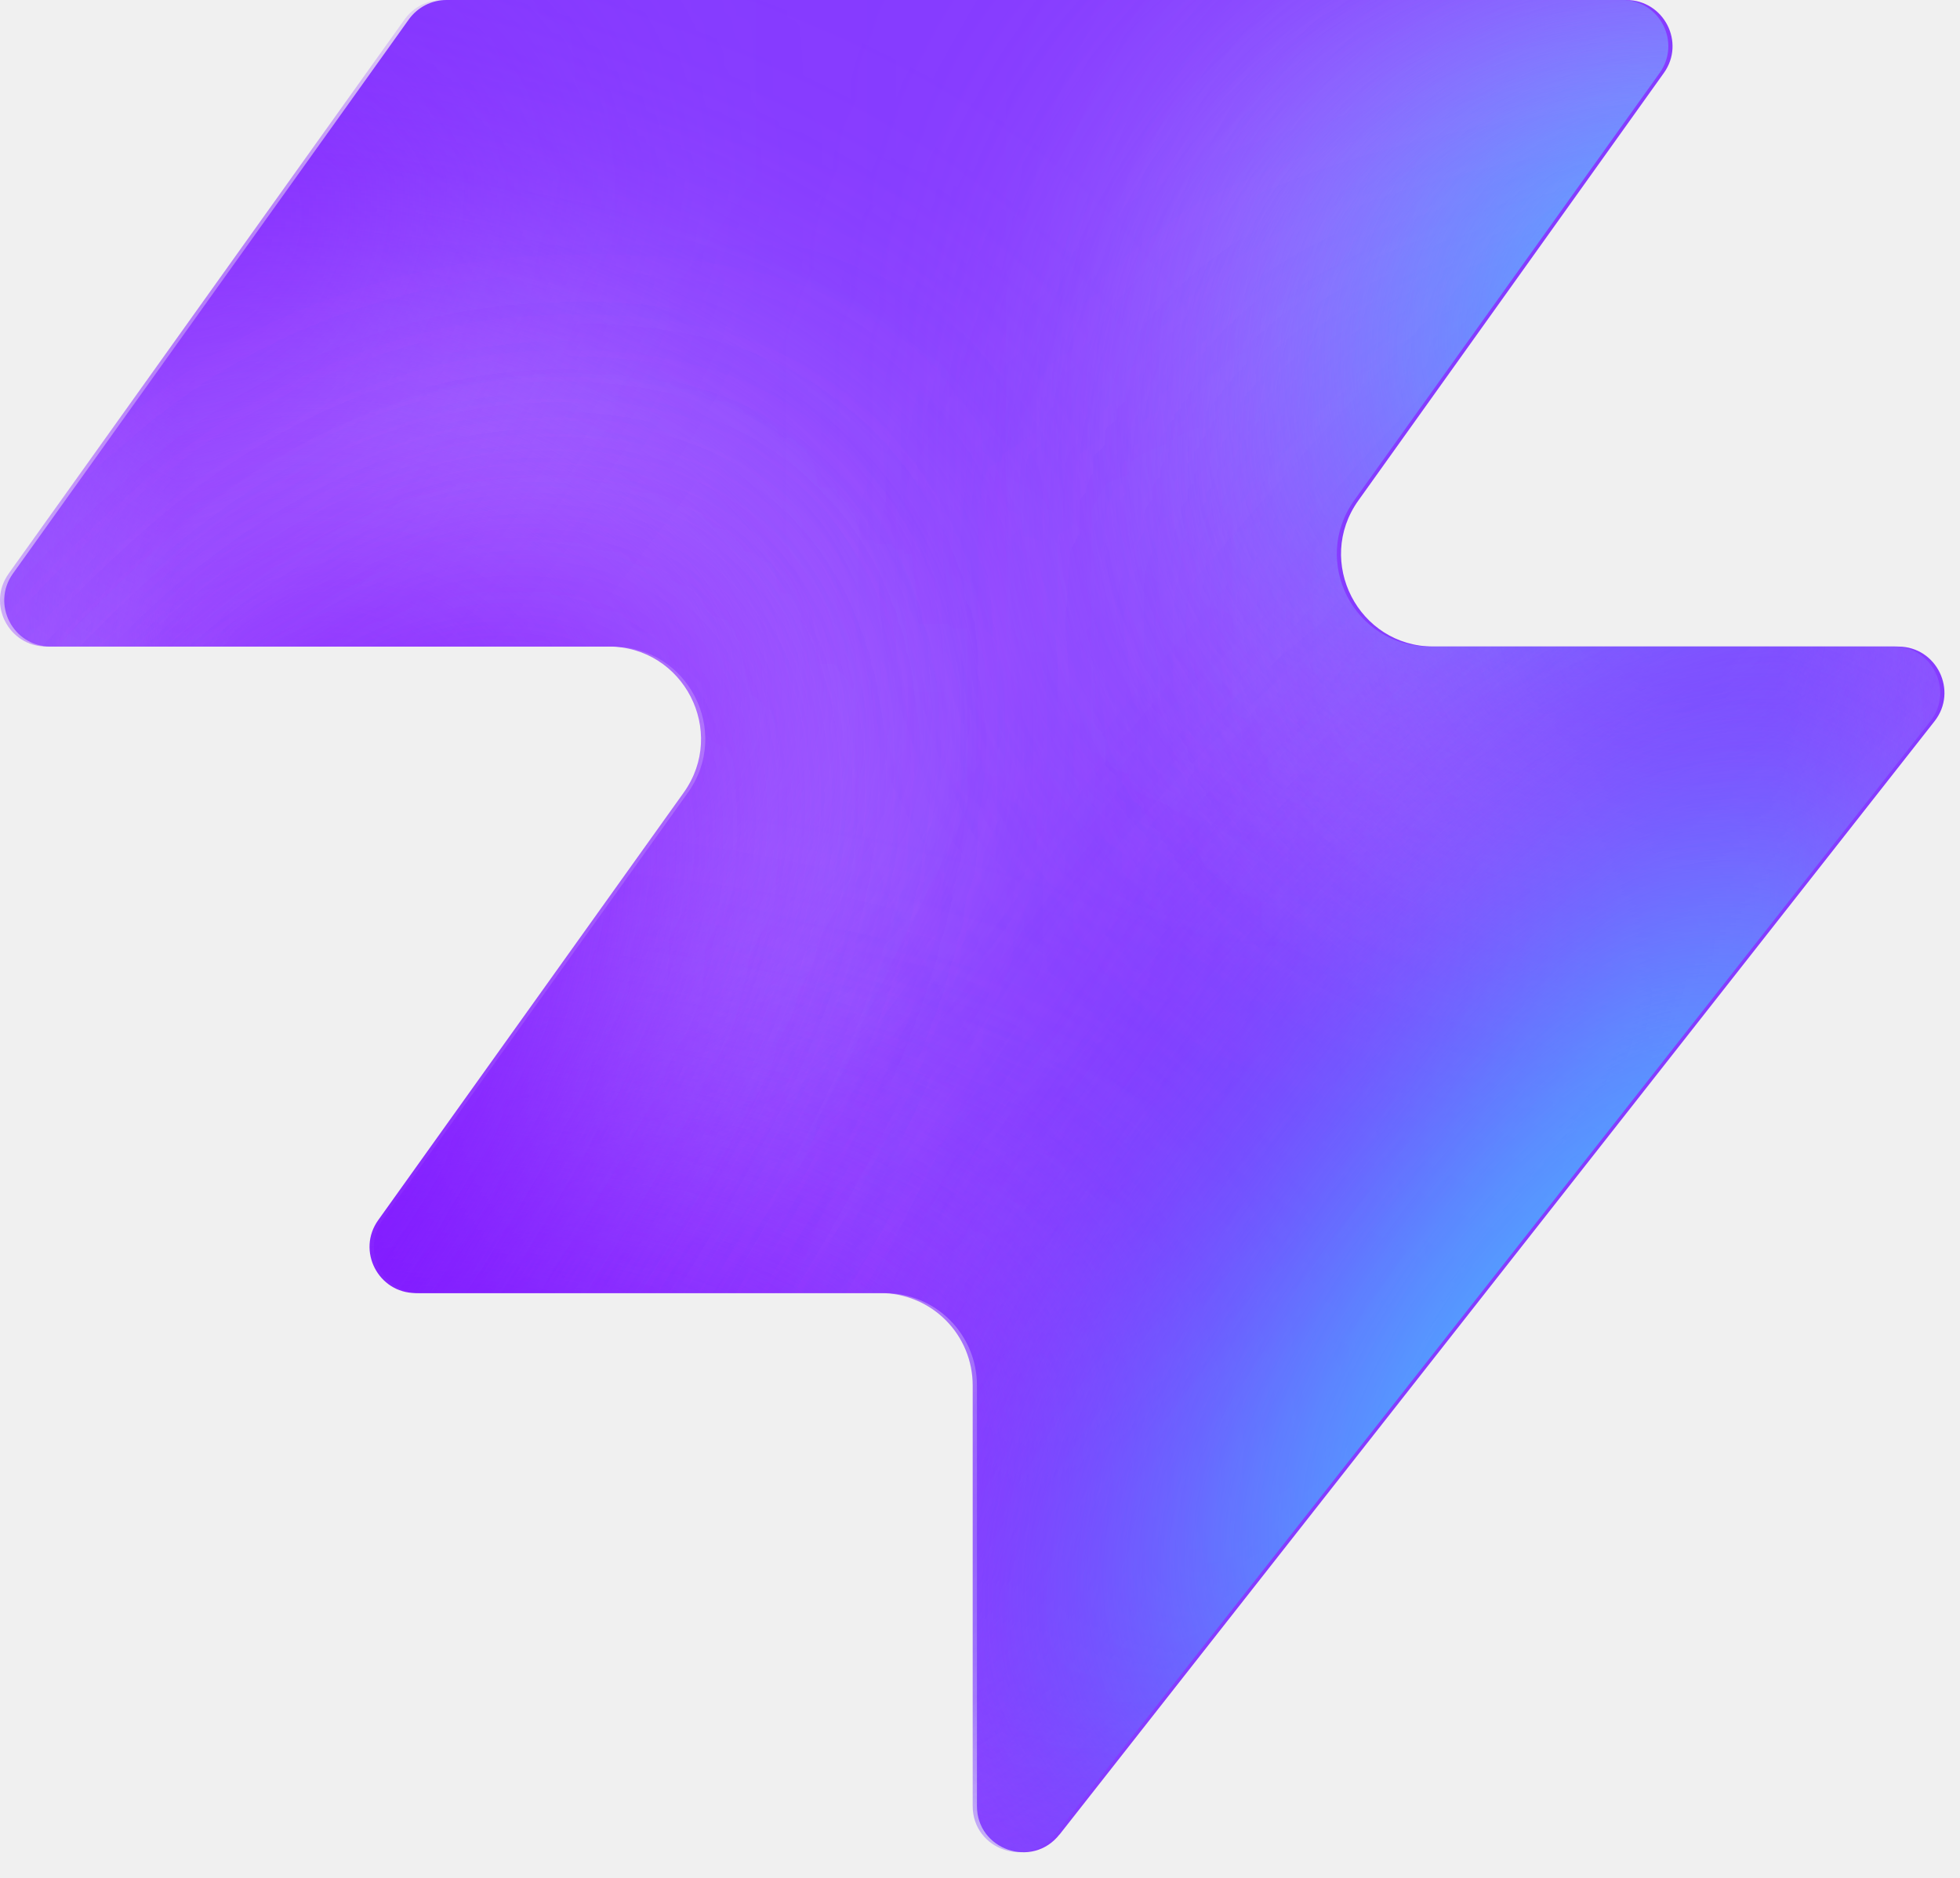
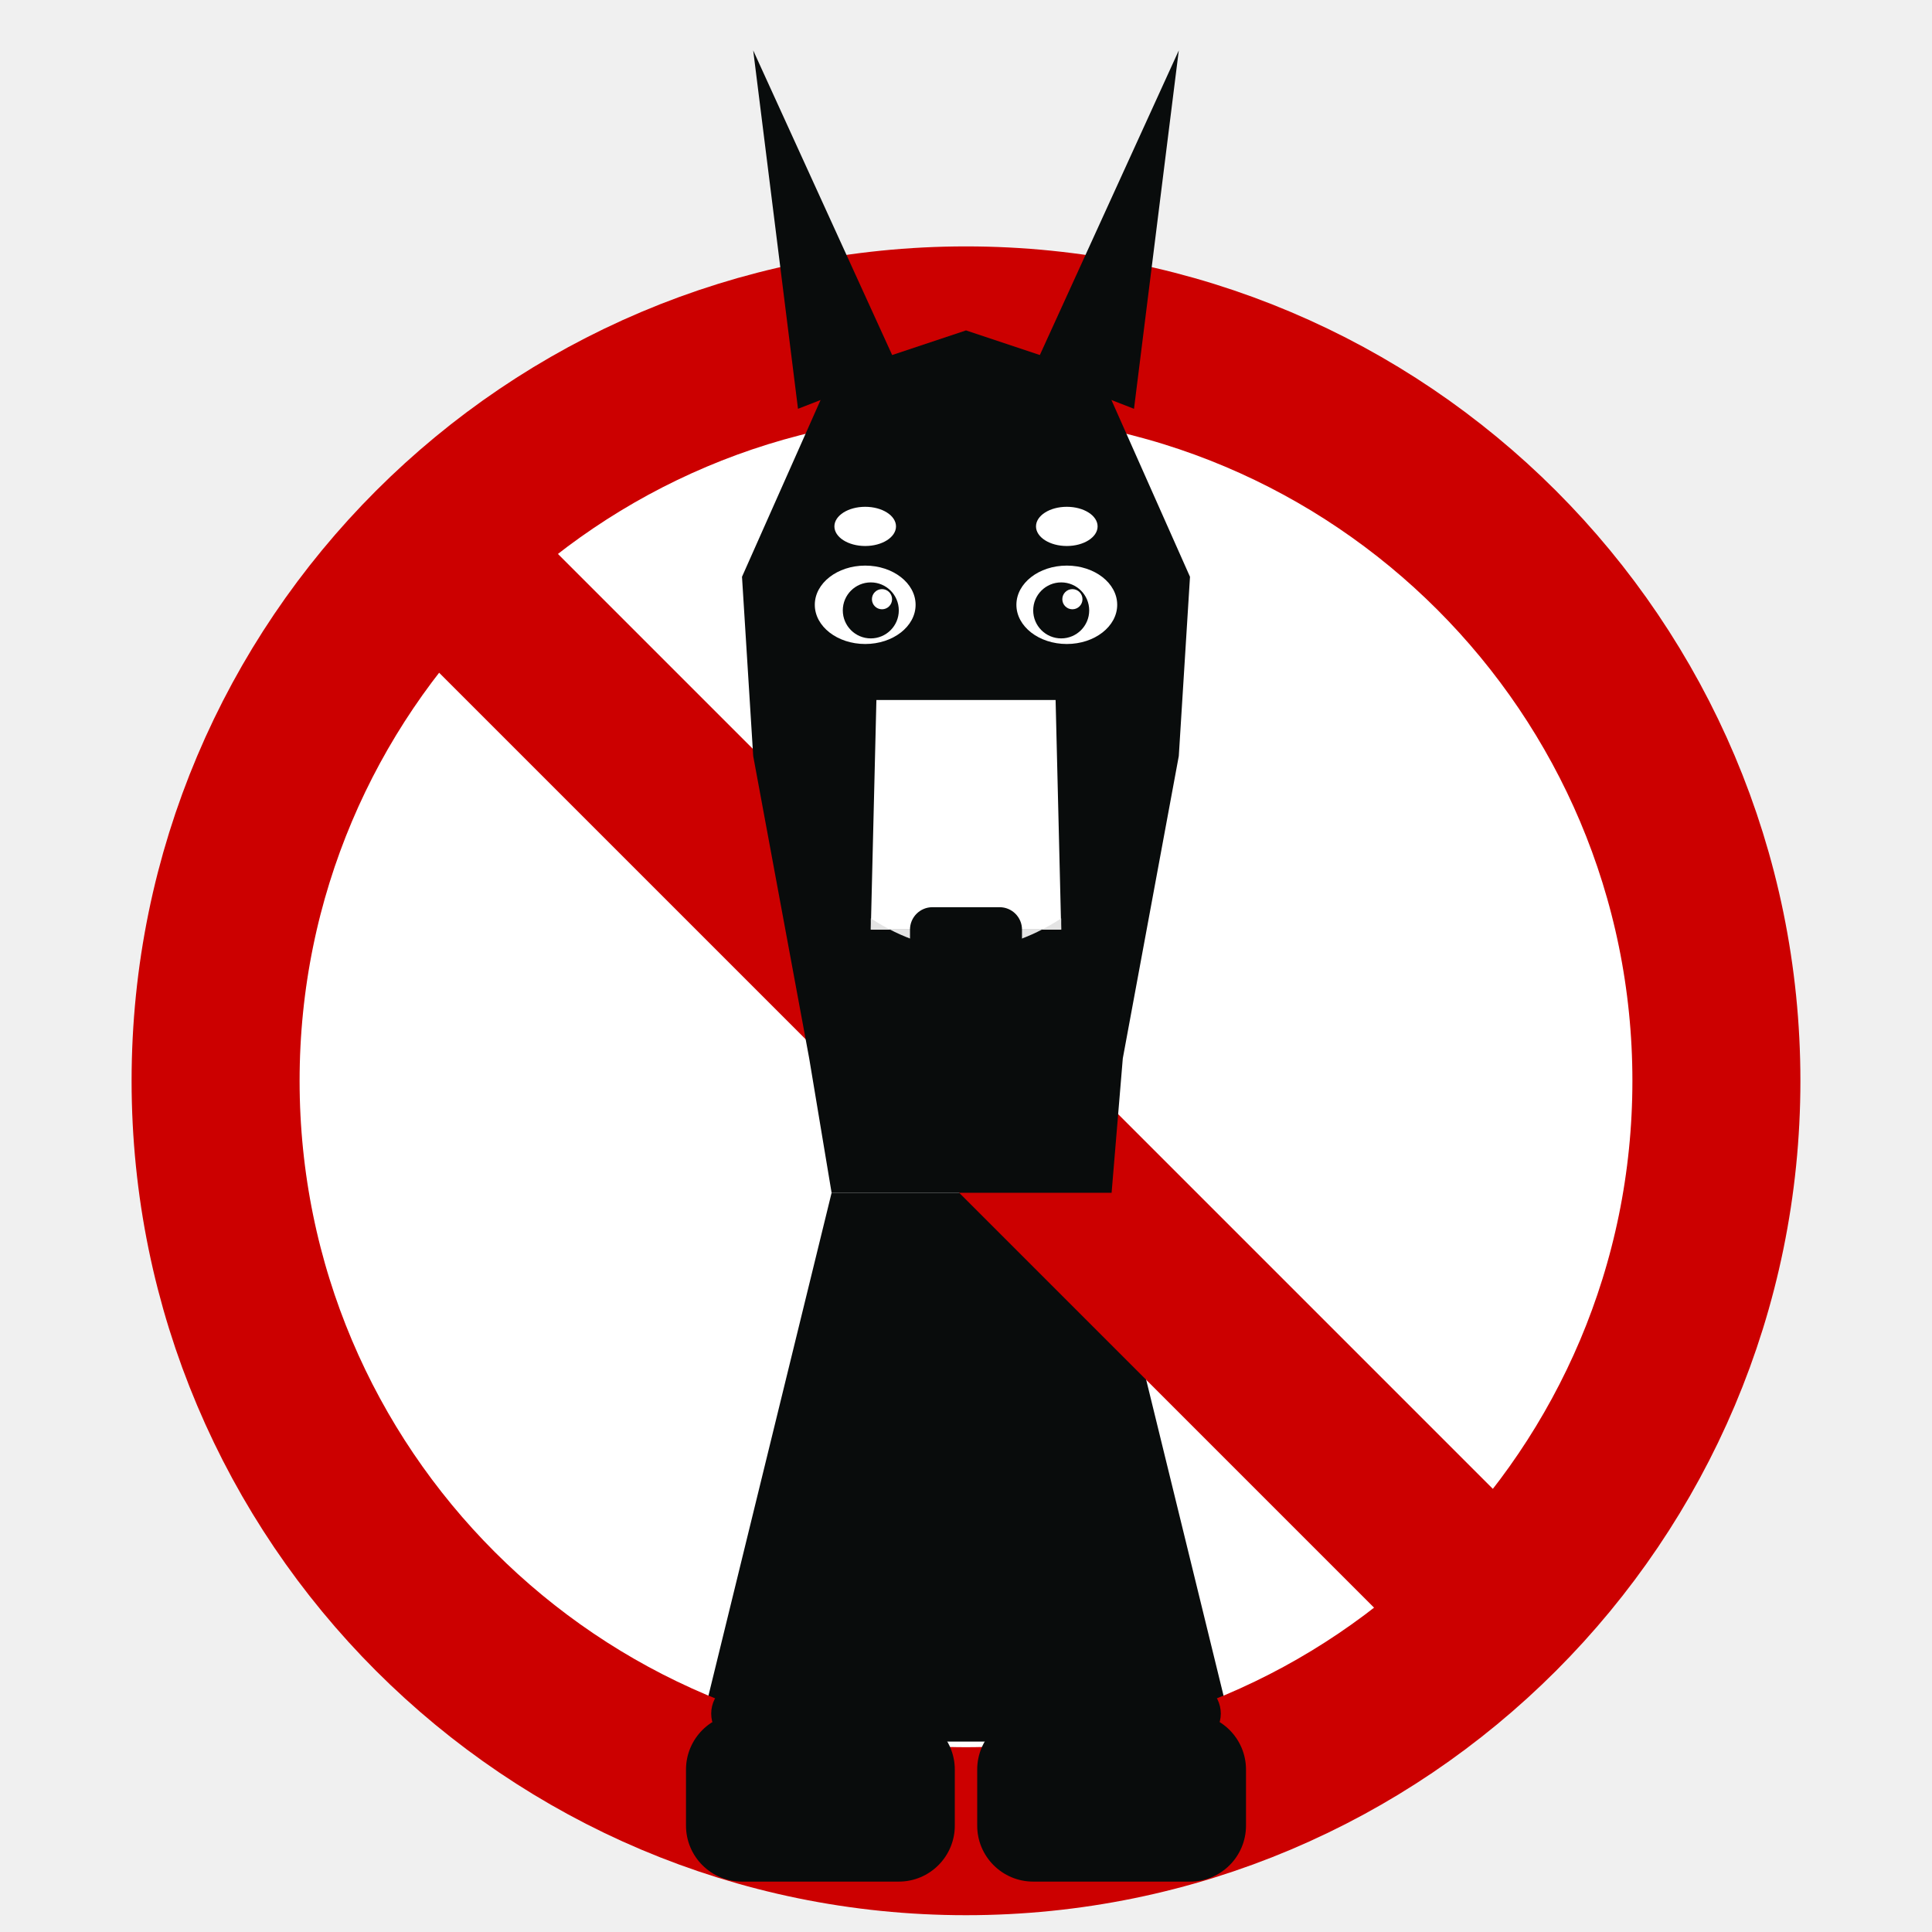
- <svg xmlns="http://www.w3.org/2000/svg" width="48" height="46" fill="none" viewBox="0 0 48 46">
-   <path fill="#863bff" d="M25.946 44.938c-.664.845-2.021.375-2.021-.698V33.937a2.26 2.26 0 0 0-2.262-2.262H10.287c-.92 0-1.456-1.04-.92-1.788l7.48-10.471c1.07-1.497 0-3.578-1.842-3.578H1.237c-.92 0-1.456-1.04-.92-1.788L10.013.474c.214-.297.556-.474.92-.474h28.894c.92 0 1.456 1.04.92 1.788l-7.48 10.471c-1.07 1.498 0 3.579 1.842 3.579h11.377c.943 0 1.473 1.088.89 1.83L25.947 44.94z" style="fill:#863bff;fill:color(display-p3 .525 .23 1);fill-opacity:1" />
-   <mask id="a" width="48" height="46" x="0" y="0" maskUnits="userSpaceOnUse" style="mask-type:alpha">
-     <path fill="#000" d="M25.842 44.938c-.664.844-2.021.375-2.021-.698V33.937a2.26 2.26 0 0 0-2.262-2.262H10.183c-.92 0-1.456-1.04-.92-1.788l7.48-10.471c1.07-1.498 0-3.579-1.842-3.579H1.133c-.92 0-1.456-1.04-.92-1.787L9.91.473c.214-.297.556-.474.92-.474h28.894c.92 0 1.456 1.04.92 1.788l-7.48 10.471c-1.07 1.498 0 3.578 1.842 3.578h11.377c.943 0 1.473 1.088.89 1.832L25.843 44.94z" style="fill:#000;fill-opacity:1" />
-   </mask>
-   <g mask="url(#a)">
-     <g filter="url(#b)">
-       <ellipse cx="5.508" cy="14.704" fill="#ede6ff" rx="5.508" ry="14.704" style="fill:#ede6ff;fill:color(display-p3 .927 .903 1);fill-opacity:1" transform="matrix(.00324 1 1 -.00324 -4.47 31.516)" />
-     </g>
-     <g filter="url(#c)">
-       <ellipse cx="10.399" cy="29.851" fill="#ede6ff" rx="10.399" ry="29.851" style="fill:#ede6ff;fill:color(display-p3 .927 .903 1);fill-opacity:1" transform="matrix(.00324 1 1 -.00324 -39.328 7.883)" />
-     </g>
-     <g filter="url(#d)">
-       <ellipse cx="5.508" cy="30.487" fill="#7e14ff" rx="5.508" ry="30.487" style="fill:#7e14ff;fill:color(display-p3 .492 .077 1);fill-opacity:1" transform="rotate(89.814 -25.913 -14.639)scale(1 -1)" />
-     </g>
-     <g filter="url(#e)">
-       <ellipse cx="5.508" cy="30.599" fill="#7e14ff" rx="5.508" ry="30.599" style="fill:#7e14ff;fill:color(display-p3 .492 .077 1);fill-opacity:1" transform="rotate(89.814 -32.644 -3.334)scale(1 -1)" />
-     </g>
-     <g filter="url(#f)">
-       <ellipse cx="5.508" cy="30.599" fill="#7e14ff" rx="5.508" ry="30.599" style="fill:#7e14ff;fill:color(display-p3 .492 .077 1);fill-opacity:1" transform="matrix(.00324 1 1 -.00324 -34.34 30.47)" />
-     </g>
-     <g filter="url(#g)">
-       <ellipse cx="14.072" cy="22.078" fill="#ede6ff" rx="14.072" ry="22.078" style="fill:#ede6ff;fill:color(display-p3 .927 .903 1);fill-opacity:1" transform="rotate(93.35 24.506 48.493)scale(-1 1)" />
-     </g>
-     <g filter="url(#h)">
-       <ellipse cx="3.47" cy="21.501" fill="#7e14ff" rx="3.47" ry="21.501" style="fill:#7e14ff;fill:color(display-p3 .492 .077 1);fill-opacity:1" transform="rotate(89.009 28.708 47.59)scale(-1 1)" />
-     </g>
-     <g filter="url(#i)">
-       <ellipse cx="3.47" cy="21.501" fill="#7e14ff" rx="3.47" ry="21.501" style="fill:#7e14ff;fill:color(display-p3 .492 .077 1);fill-opacity:1" transform="rotate(89.009 28.708 47.59)scale(-1 1)" />
-     </g>
-     <g filter="url(#j)">
-       <ellipse cx=".387" cy="8.972" fill="#7e14ff" rx="4.407" ry="29.108" style="fill:#7e14ff;fill:color(display-p3 .492 .077 1);fill-opacity:1" transform="rotate(39.51 .387 8.972)" />
-     </g>
-     <g filter="url(#k)">
-       <ellipse cx="47.523" cy="-6.092" fill="#7e14ff" rx="4.407" ry="29.108" style="fill:#7e14ff;fill:color(display-p3 .492 .077 1);fill-opacity:1" transform="rotate(37.892 47.523 -6.092)" />
-     </g>
-     <g filter="url(#l)">
-       <ellipse cx="41.412" cy="6.333" fill="#47bfff" rx="5.971" ry="9.665" style="fill:#47bfff;fill:color(display-p3 .28 .748 1);fill-opacity:1" transform="rotate(37.892 41.412 6.333)" />
-     </g>
-     <g filter="url(#m)">
-       <ellipse cx="-1.879" cy="38.332" fill="#7e14ff" rx="4.407" ry="29.108" style="fill:#7e14ff;fill:color(display-p3 .492 .077 1);fill-opacity:1" transform="rotate(37.892 -1.88 38.332)" />
-     </g>
-     <g filter="url(#n)">
-       <ellipse cx="-1.879" cy="38.332" fill="#7e14ff" rx="4.407" ry="29.108" style="fill:#7e14ff;fill:color(display-p3 .492 .077 1);fill-opacity:1" transform="rotate(37.892 -1.88 38.332)" />
-     </g>
-     <g filter="url(#o)">
-       <ellipse cx="35.651" cy="29.907" fill="#7e14ff" rx="4.407" ry="29.108" style="fill:#7e14ff;fill:color(display-p3 .492 .077 1);fill-opacity:1" transform="rotate(37.892 35.651 29.907)" />
-     </g>
-     <g filter="url(#p)">
-       <ellipse cx="38.418" cy="32.4" fill="#47bfff" rx="5.971" ry="15.297" style="fill:#47bfff;fill:color(display-p3 .28 .748 1);fill-opacity:1" transform="rotate(37.892 38.418 32.4)" />
-     </g>
-   </g>
-   <defs>
-     <filter id="b" width="60.045" height="41.654" x="-19.77" y="16.149" color-interpolation-filters="sRGB" filterUnits="userSpaceOnUse">
-       <feFlood flood-opacity="0" result="BackgroundImageFix" />
-       <feBlend in="SourceGraphic" in2="BackgroundImageFix" result="shape" />
-       <feGaussianBlur result="effect1_foregroundBlur_2002_17158" stdDeviation="7.659" />
-     </filter>
-     <filter id="c" width="90.34" height="51.437" x="-54.613" y="-7.533" color-interpolation-filters="sRGB" filterUnits="userSpaceOnUse">
-       <feFlood flood-opacity="0" result="BackgroundImageFix" />
-       <feBlend in="SourceGraphic" in2="BackgroundImageFix" result="shape" />
-       <feGaussianBlur result="effect1_foregroundBlur_2002_17158" stdDeviation="7.659" />
-     </filter>
-     <filter id="d" width="79.355" height="29.4" x="-49.64" y="2.03" color-interpolation-filters="sRGB" filterUnits="userSpaceOnUse">
-       <feFlood flood-opacity="0" result="BackgroundImageFix" />
-       <feBlend in="SourceGraphic" in2="BackgroundImageFix" result="shape" />
-       <feGaussianBlur result="effect1_foregroundBlur_2002_17158" stdDeviation="4.596" />
-     </filter>
-     <filter id="e" width="79.579" height="29.4" x="-45.045" y="20.029" color-interpolation-filters="sRGB" filterUnits="userSpaceOnUse">
-       <feFlood flood-opacity="0" result="BackgroundImageFix" />
-       <feBlend in="SourceGraphic" in2="BackgroundImageFix" result="shape" />
-       <feGaussianBlur result="effect1_foregroundBlur_2002_17158" stdDeviation="4.596" />
-     </filter>
-     <filter id="f" width="79.579" height="29.4" x="-43.513" y="21.178" color-interpolation-filters="sRGB" filterUnits="userSpaceOnUse">
-       <feFlood flood-opacity="0" result="BackgroundImageFix" />
-       <feBlend in="SourceGraphic" in2="BackgroundImageFix" result="shape" />
-       <feGaussianBlur result="effect1_foregroundBlur_2002_17158" stdDeviation="4.596" />
-     </filter>
-     <filter id="g" width="74.749" height="58.852" x="15.756" y="-17.901" color-interpolation-filters="sRGB" filterUnits="userSpaceOnUse">
-       <feFlood flood-opacity="0" result="BackgroundImageFix" />
-       <feBlend in="SourceGraphic" in2="BackgroundImageFix" result="shape" />
-       <feGaussianBlur result="effect1_foregroundBlur_2002_17158" stdDeviation="7.659" />
-     </filter>
-     <filter id="h" width="61.377" height="25.362" x="23.548" y="2.284" color-interpolation-filters="sRGB" filterUnits="userSpaceOnUse">
-       <feFlood flood-opacity="0" result="BackgroundImageFix" />
-       <feBlend in="SourceGraphic" in2="BackgroundImageFix" result="shape" />
-       <feGaussianBlur result="effect1_foregroundBlur_2002_17158" stdDeviation="4.596" />
-     </filter>
-     <filter id="i" width="61.377" height="25.362" x="23.548" y="2.284" color-interpolation-filters="sRGB" filterUnits="userSpaceOnUse">
-       <feFlood flood-opacity="0" result="BackgroundImageFix" />
-       <feBlend in="SourceGraphic" in2="BackgroundImageFix" result="shape" />
-       <feGaussianBlur result="effect1_foregroundBlur_2002_17158" stdDeviation="4.596" />
-     </filter>
-     <filter id="j" width="56.045" height="63.649" x="-27.636" y="-22.853" color-interpolation-filters="sRGB" filterUnits="userSpaceOnUse">
-       <feFlood flood-opacity="0" result="BackgroundImageFix" />
-       <feBlend in="SourceGraphic" in2="BackgroundImageFix" result="shape" />
-       <feGaussianBlur result="effect1_foregroundBlur_2002_17158" stdDeviation="4.596" />
-     </filter>
-     <filter id="k" width="54.814" height="64.646" x="20.116" y="-38.415" color-interpolation-filters="sRGB" filterUnits="userSpaceOnUse">
-       <feFlood flood-opacity="0" result="BackgroundImageFix" />
-       <feBlend in="SourceGraphic" in2="BackgroundImageFix" result="shape" />
-       <feGaussianBlur result="effect1_foregroundBlur_2002_17158" stdDeviation="4.596" />
-     </filter>
-     <filter id="l" width="33.541" height="35.313" x="24.641" y="-11.323" color-interpolation-filters="sRGB" filterUnits="userSpaceOnUse">
-       <feFlood flood-opacity="0" result="BackgroundImageFix" />
-       <feBlend in="SourceGraphic" in2="BackgroundImageFix" result="shape" />
-       <feGaussianBlur result="effect1_foregroundBlur_2002_17158" stdDeviation="4.596" />
-     </filter>
-     <filter id="m" width="54.814" height="64.646" x="-29.286" y="6.009" color-interpolation-filters="sRGB" filterUnits="userSpaceOnUse">
-       <feFlood flood-opacity="0" result="BackgroundImageFix" />
-       <feBlend in="SourceGraphic" in2="BackgroundImageFix" result="shape" />
-       <feGaussianBlur result="effect1_foregroundBlur_2002_17158" stdDeviation="4.596" />
-     </filter>
-     <filter id="n" width="54.814" height="64.646" x="-29.286" y="6.009" color-interpolation-filters="sRGB" filterUnits="userSpaceOnUse">
-       <feFlood flood-opacity="0" result="BackgroundImageFix" />
-       <feBlend in="SourceGraphic" in2="BackgroundImageFix" result="shape" />
-       <feGaussianBlur result="effect1_foregroundBlur_2002_17158" stdDeviation="4.596" />
-     </filter>
-     <filter id="o" width="54.814" height="64.646" x="8.244" y="-2.416" color-interpolation-filters="sRGB" filterUnits="userSpaceOnUse">
-       <feFlood flood-opacity="0" result="BackgroundImageFix" />
-       <feBlend in="SourceGraphic" in2="BackgroundImageFix" result="shape" />
-       <feGaussianBlur result="effect1_foregroundBlur_2002_17158" stdDeviation="4.596" />
-     </filter>
-     <filter id="p" width="39.409" height="43.623" x="18.713" y="10.588" color-interpolation-filters="sRGB" filterUnits="userSpaceOnUse">
-       <feFlood flood-opacity="0" result="BackgroundImageFix" />
-       <feBlend in="SourceGraphic" in2="BackgroundImageFix" result="shape" />
-       <feGaussianBlur result="effect1_foregroundBlur_2002_17158" stdDeviation="4.596" />
-     </filter>
-   </defs>
+ <svg xmlns="http://www.w3.org/2000/svg" viewBox="45 55 310 345" width="48" height="48">
+   <circle cx="200" cy="248" r="134" fill="#ffffff" />
+   <path d="M 176,268 L 224,268 L 248,366 L 152,366 Z" fill="#090c0c" />
+   <line x1="99" y1="147" x2="301" y2="349" stroke="#CC0000" stroke-width="30" stroke-linecap="butt" />
+   <circle cx="200" cy="248" r="134" fill="none" stroke="#CC0000" stroke-width="30" />
+   <polygon points="170,128 162,64 188,121" fill="#090c0c" />
+   <polygon points="230,128 238,64 212,121" fill="#090c0c" />
+   <path d="M 176,268 L 226,268 L 228,244 L 238,190 L 240,158 L 224,122 L 200,114 L 176,122 L 160,158 L 162,190 L 172,244 Z" fill="#090c0c" />
+   <path d="M 184,180 L 216,180 L 217,221 L 183,221 Z" fill="#ffffff" />
+   <path d="M 183,219 Q 200,230 217,219 L 217,221 L 183,221 Z" fill="#e4e4e4" />
+   <rect x="190" y="217" width="20" height="11" rx="4" fill="#090c0c" />
+   <ellipse cx="182" cy="163" rx="9" ry="7" fill="#ffffff" />
+   <circle cx="183" cy="164" r="5" fill="#090c0c" />
+   <circle cx="185" cy="162" r="1.8" fill="#ffffff" />
+   <ellipse cx="218" cy="163" rx="9" ry="7" fill="#ffffff" />
+   <circle cx="217" cy="164" r="5" fill="#090c0c" />
+   <circle cx="219" cy="162" r="1.8" fill="#ffffff" />
+   <ellipse cx="182" cy="149" rx="5.5" ry="3.5" fill="#ffffff" />
+   <ellipse cx="218" cy="149" rx="5.5" ry="3.5" fill="#ffffff" />
+   <ellipse cx="162" cy="361" rx="7.5" ry="6.5" fill="#090c0c" />
+   <ellipse cx="173" cy="358" rx="7.5" ry="6.5" fill="#090c0c" />
+   <ellipse cx="184" cy="361" rx="7.5" ry="6.5" fill="#090c0c" />
+   <rect x="150" y="361" width="48" height="30" rx="10" fill="#090c0c" />
+   <ellipse cx="216" cy="361" rx="7.5" ry="6.5" fill="#090c0c" />
+   <ellipse cx="227" cy="358" rx="7.5" ry="6.5" fill="#090c0c" />
+   <ellipse cx="238" cy="361" rx="7.5" ry="6.5" fill="#090c0c" />
+   <rect x="202" y="361" width="48" height="30" rx="10" fill="#090c0c" />
</svg>
